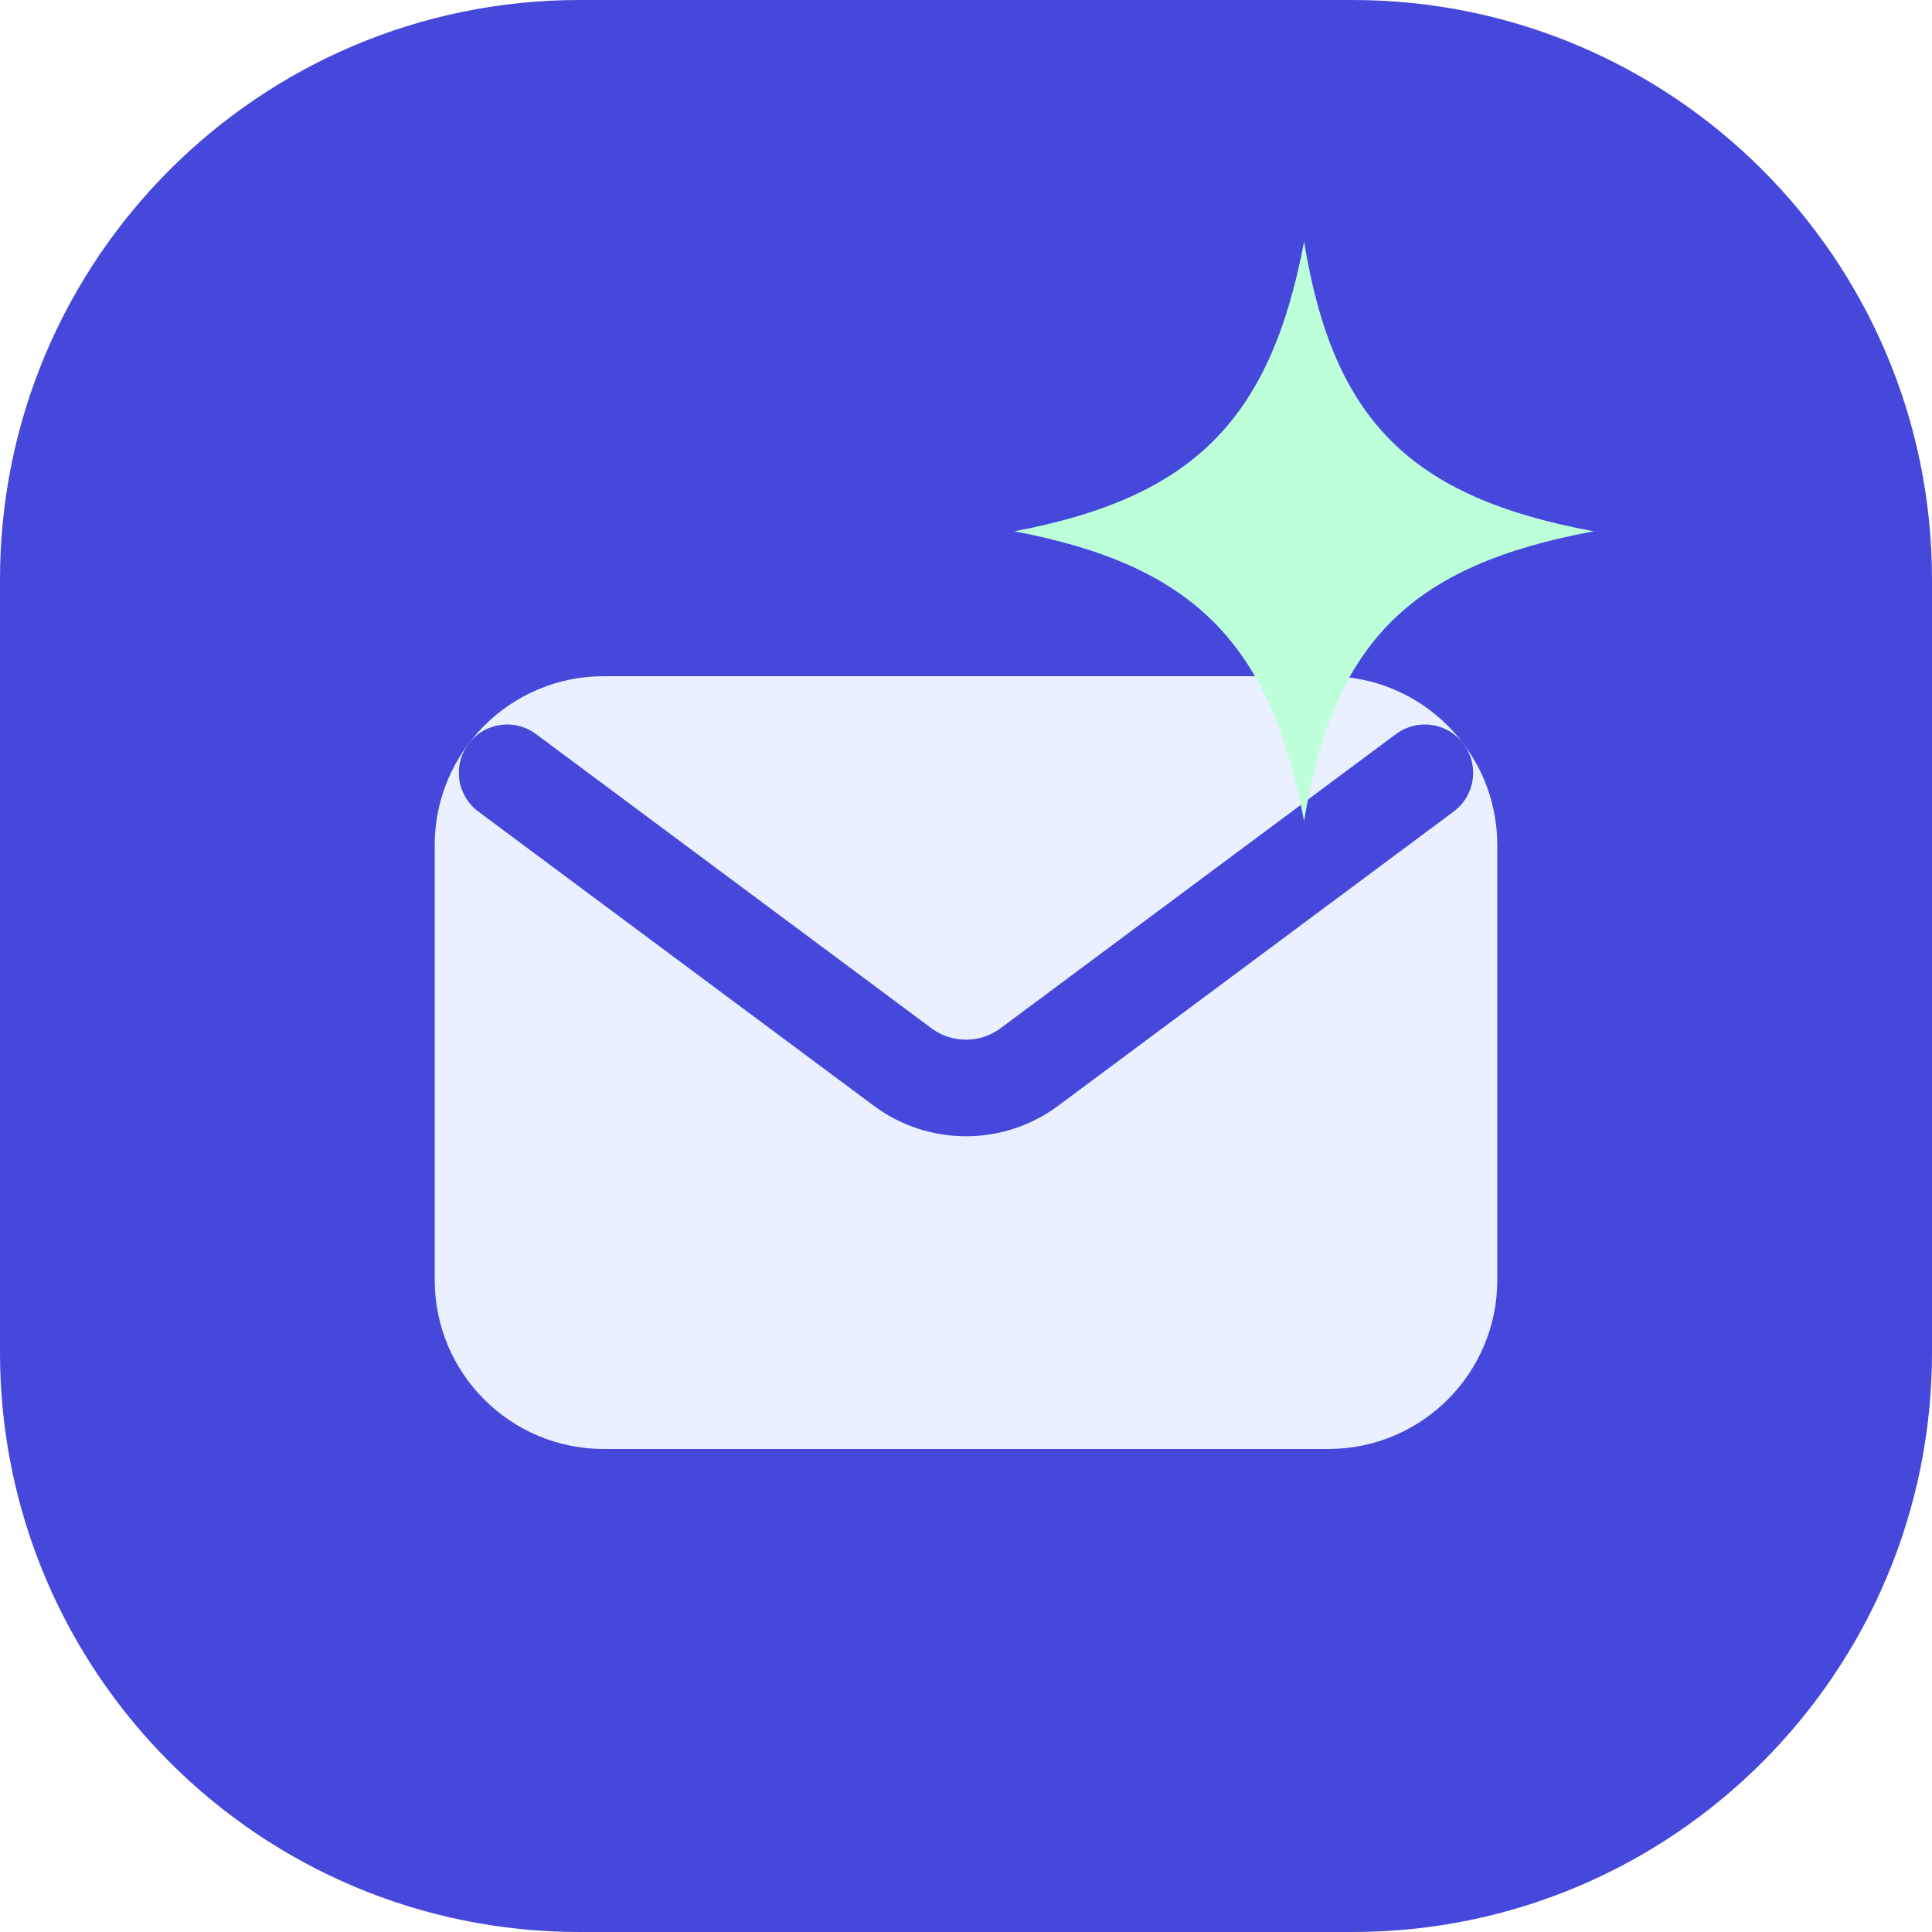
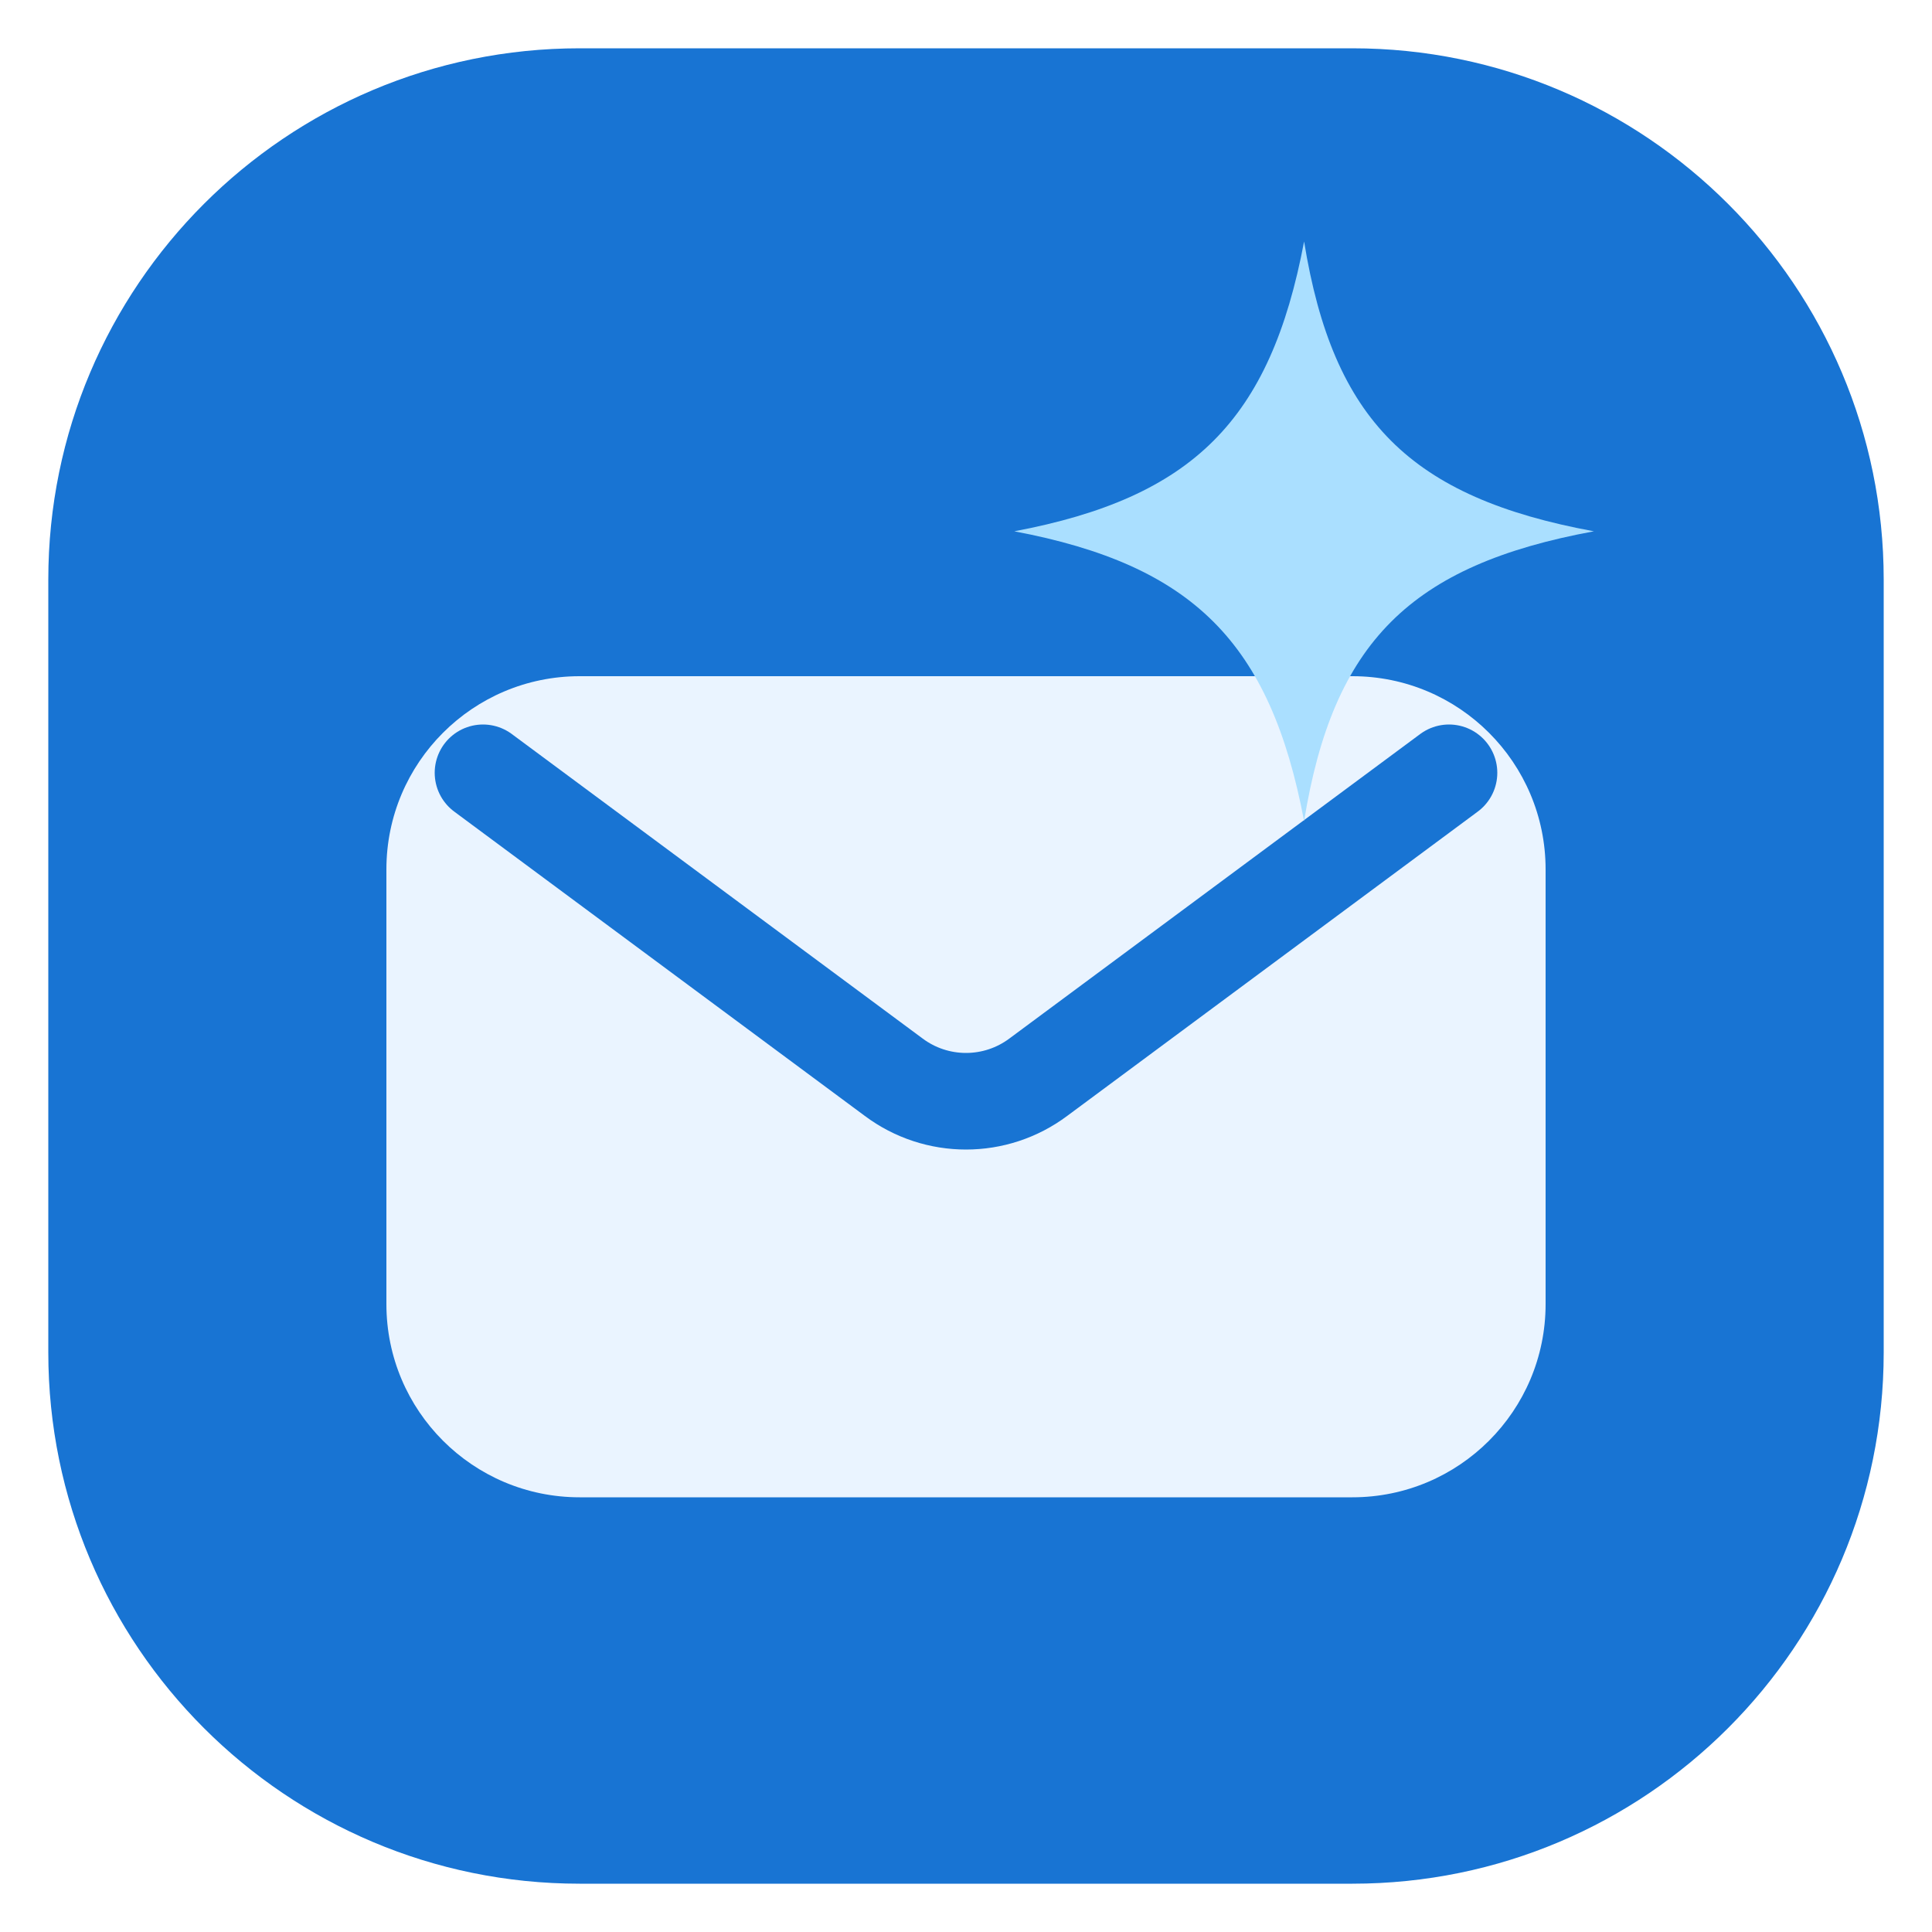
<svg xmlns="http://www.w3.org/2000/svg" width="40" height="40" viewBox="0 0 40 40">
-   <rect width="40" height="40" rx="12" fill="#4548da" />
-   <path d="M9 17.5A3.5 3.5 0 0 1 12.5 14h15a3.5 3.5 0 0 1 3.5 3.5v9a3.5 3.5 0 0 1-3.5 3.5h-15A3.5 3.5 0 0 1 9 26.5z" fill="#eaf0ff" />
-   <path d="m10.5 16 8.2 6.1a2.2 2.2 0 0 0 2.6 0l8.2-6.1" fill="none" stroke="#4548da" stroke-width="2" stroke-linecap="round" />
-   <path d="M27 5c.6 3.7 2.2 5.3 6 6-3.8.7-5.4 2.3-6 6-.7-3.7-2.3-5.3-6-6 3.7-.7 5.3-2.3 6-6Z" fill="#bcffd9" />
+   <rect x="1" y="1" width="38" height="38" rx="11" fill="#1874d3" />
+   <rect x="8" y="14" width="24" height="17" rx="4" fill="#eaf4ff" />
+   <path d="m10 16 8.5 6.3a2.5 2.5 0 0 0 3 0L30 16" fill="none" stroke="#1874d3" stroke-width="2" stroke-linecap="round" />
+   <path d="M27 5c.6 3.7 2.2 5.3 6 6-3.8.7-5.4 2.3-6 6-.7-3.7-2.3-5.3-6-6 3.7-.7 5.3-2.3 6-6Z" fill="#aadfff" />
</svg>
